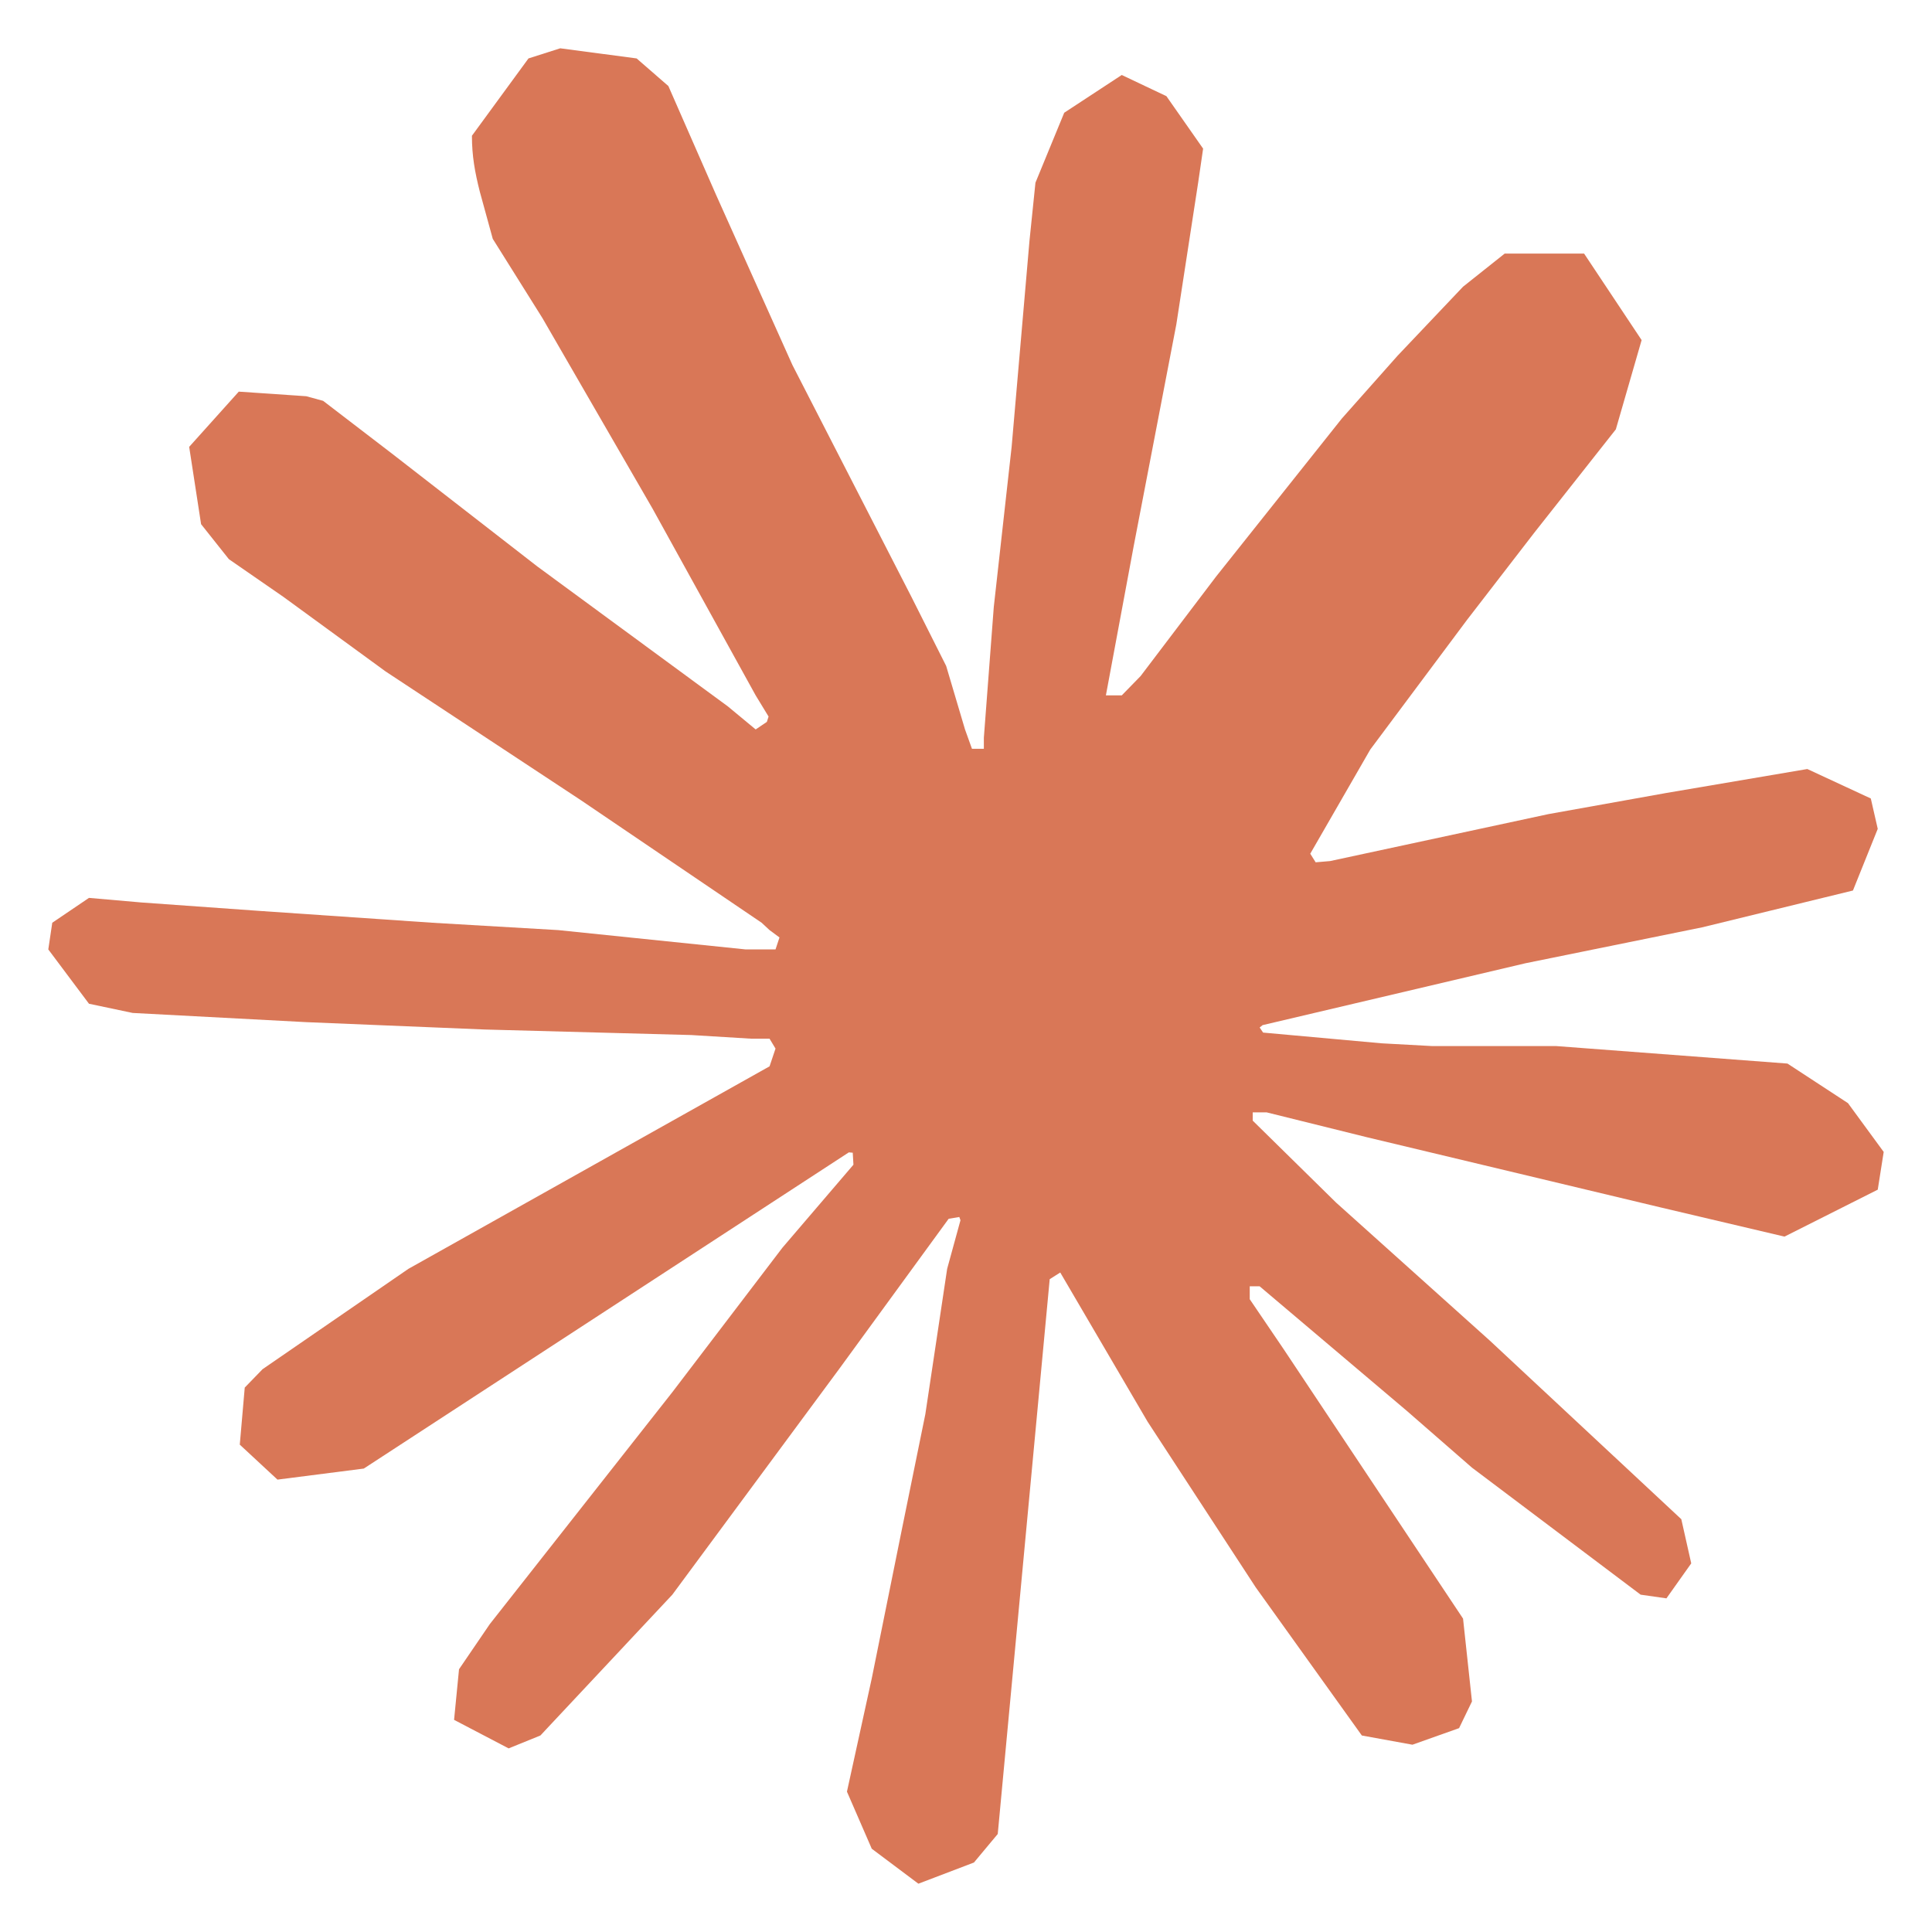
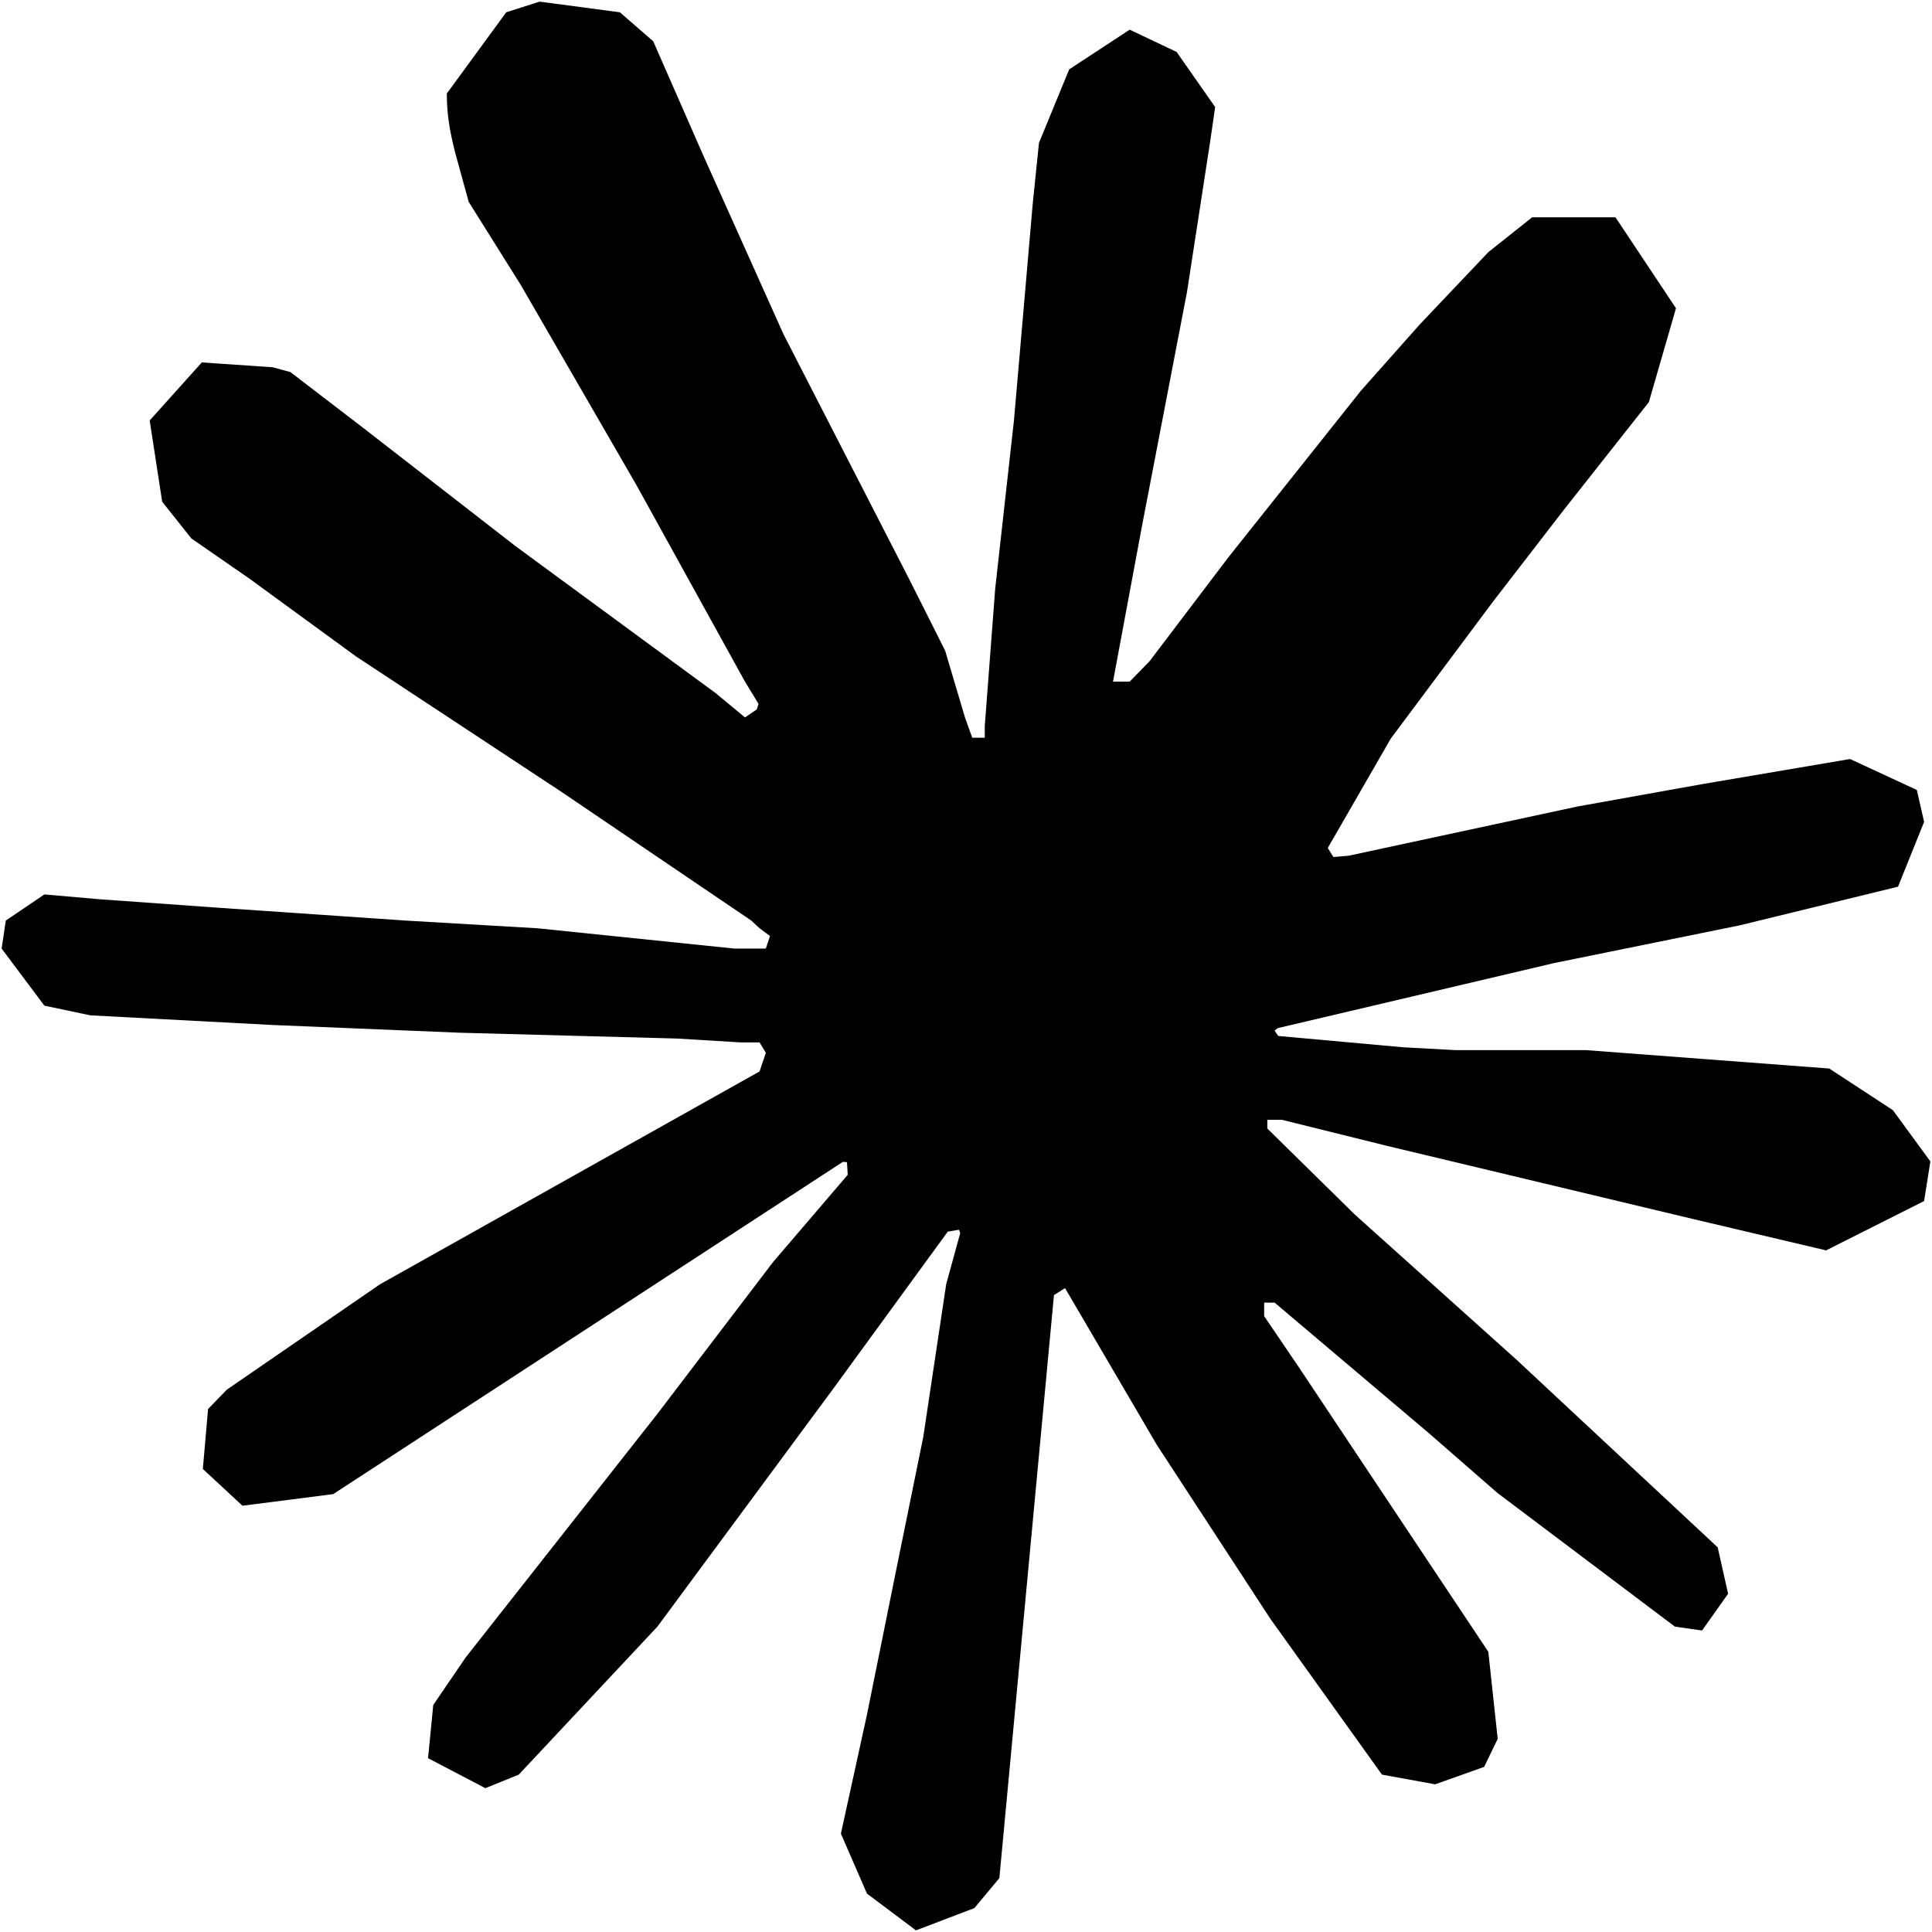
- <svg xmlns="http://www.w3.org/2000/svg" width="248" height="248" viewBox="0 0 248 248" fill="none">
-   <path d="M52.428 162.873L98.784 136.879L99.549 134.602L98.784 133.334H96.492L88.724 132.862L62.235 132.153L39.311 131.207L17.025 130.026L11.421 128.844L6.2 121.873L6.709 118.447L11.421 115.257L18.171 115.847L33.071 116.911L55.485 118.447L71.659 119.392L95.728 121.873H99.549L100.058 120.337L98.784 119.392L97.766 118.447L74.588 102.732L49.499 86.191L36.382 76.62L29.378 71.776L25.812 67.286L24.284 57.361L30.651 50.272L39.311 50.862L41.476 51.453L50.264 58.188L68.984 72.721L93.436 90.68L97.001 93.634L98.437 92.665L98.657 91.98L97.001 89.263L83.757 65.277L69.621 40.819L63.253 30.658L61.598 24.632C60.956 22.103 60.579 20.011 60.579 17.425L67.838 7.5L71.913 6.2L81.719 7.5L85.795 11.044L91.907 24.986L101.714 46.845L116.996 76.62L121.453 85.482L123.873 93.634L124.764 96.115H126.292V94.698L127.566 77.92L129.858 57.361L132.15 30.894L132.915 23.451L136.608 14.471L143.994 9.626L149.725 12.344L154.437 19.079L153.8 23.451L150.998 41.646L145.522 70.121L141.957 89.263H143.994L146.414 86.781L156.093 74.021L172.266 53.698L179.398 45.663L187.803 36.802L193.152 32.548H203.34L210.726 43.655L207.415 55.116L196.972 68.349L188.312 79.574L175.896 96.21L168.191 109.585L168.882 110.689L170.738 110.53L198.755 104.504L213.91 101.787L231.994 98.715L240.144 102.496L241.036 106.395L237.852 114.311L218.495 119.037L195.826 123.645L162.07 131.592L161.696 131.893L162.137 132.547L177.36 133.925L183.855 134.279H199.774L229.447 136.524L237.215 141.605L241.8 147.867L241.036 152.711L229.065 158.737L213.019 154.956L175.45 145.977L162.587 142.787H160.805V143.85L171.502 154.366L191.242 172.089L215.82 195.011L217.094 200.682L213.91 205.172L210.599 204.699L188.949 188.394L180.544 181.069L161.696 165.118H160.422V166.772L164.752 173.152L187.803 207.771L188.949 218.405L187.294 221.832L181.308 223.959L174.813 222.777L161.187 203.754L147.305 182.486L136.098 163.345L134.745 164.2L128.075 235.42L125.019 239.082L117.887 241.8L111.902 237.31L108.718 229.984L111.902 215.452L115.722 196.547L118.779 181.541L121.58 162.873L123.291 156.636L123.14 156.219L121.773 156.449L107.699 175.752L86.304 204.699L69.366 222.777L65.291 224.431L58.287 220.768L58.923 214.27L62.871 208.48L86.304 178.705L100.44 160.155L109.551 149.507L109.462 147.967L108.959 147.924L46.698 188.512L35.618 189.93L30.779 185.44L31.416 178.115L33.708 175.752L52.428 162.873Z" fill="#D97757" />
+ <svg xmlns="http://www.w3.org/2000/svg" width="236" height="236" viewBox="6 6 236 236" fill="none">
+   <path d="M52.428 162.873L98.784 136.879L99.549 134.602L98.784 133.334H96.492L88.724 132.862L62.235 132.153L39.311 131.207L17.025 130.026L11.421 128.844L6.2 121.873L6.709 118.447L11.421 115.257L18.171 115.847L33.071 116.911L55.485 118.447L71.659 119.392L95.728 121.873H99.549L100.058 120.337L98.784 119.392L97.766 118.447L74.588 102.732L49.499 86.191L36.382 76.62L29.378 71.776L25.812 67.286L24.284 57.361L30.651 50.272L39.311 50.862L41.476 51.453L50.264 58.188L68.984 72.721L93.436 90.68L97.001 93.634L98.437 92.665L98.657 91.98L97.001 89.263L83.757 65.277L69.621 40.819L63.253 30.658L61.598 24.632C60.956 22.103 60.579 20.011 60.579 17.425L67.838 7.5L71.913 6.2L81.719 7.5L85.795 11.044L91.907 24.986L101.714 46.845L116.996 76.62L121.453 85.482L123.873 93.634L124.764 96.115H126.292V94.698L127.566 77.92L129.858 57.361L132.15 30.894L132.915 23.451L136.608 14.471L143.994 9.626L149.725 12.344L154.437 19.079L153.8 23.451L150.998 41.646L145.522 70.121L141.957 89.263H143.994L146.414 86.781L156.093 74.021L172.266 53.698L179.398 45.663L187.803 36.802L193.152 32.548H203.34L210.726 43.655L207.415 55.116L196.972 68.349L188.312 79.574L175.896 96.21L168.191 109.585L168.882 110.689L170.738 110.53L198.755 104.504L213.91 101.787L231.994 98.715L240.144 102.496L241.036 106.395L237.852 114.311L218.495 119.037L195.826 123.645L162.07 131.592L161.696 131.893L162.137 132.547L177.36 133.925L183.855 134.279H199.774L229.447 136.524L237.215 141.605L241.8 147.867L241.036 152.711L229.065 158.737L213.019 154.956L175.45 145.977L162.587 142.787H160.805V143.85L171.502 154.366L191.242 172.089L215.82 195.011L217.094 200.682L213.91 205.172L210.599 204.699L188.949 188.394L180.544 181.069L161.696 165.118H160.422V166.772L164.752 173.152L187.803 207.771L188.949 218.405L187.294 221.832L181.308 223.959L174.813 222.777L161.187 203.754L147.305 182.486L136.098 163.345L134.745 164.2L128.075 235.42L125.019 239.082L117.887 241.8L111.902 237.31L108.718 229.984L111.902 215.452L115.722 196.547L118.779 181.541L121.58 162.873L123.291 156.636L123.14 156.219L121.773 156.449L107.699 175.752L86.304 204.699L69.366 222.777L65.291 224.431L58.287 220.768L58.923 214.27L62.871 208.48L86.304 178.705L100.44 160.155L109.551 149.507L109.462 147.967L108.959 147.924L46.698 188.512L35.618 189.93L30.779 185.44L31.416 178.115L33.708 175.752L52.428 162.873Z" fill="currentColor" />
</svg>
